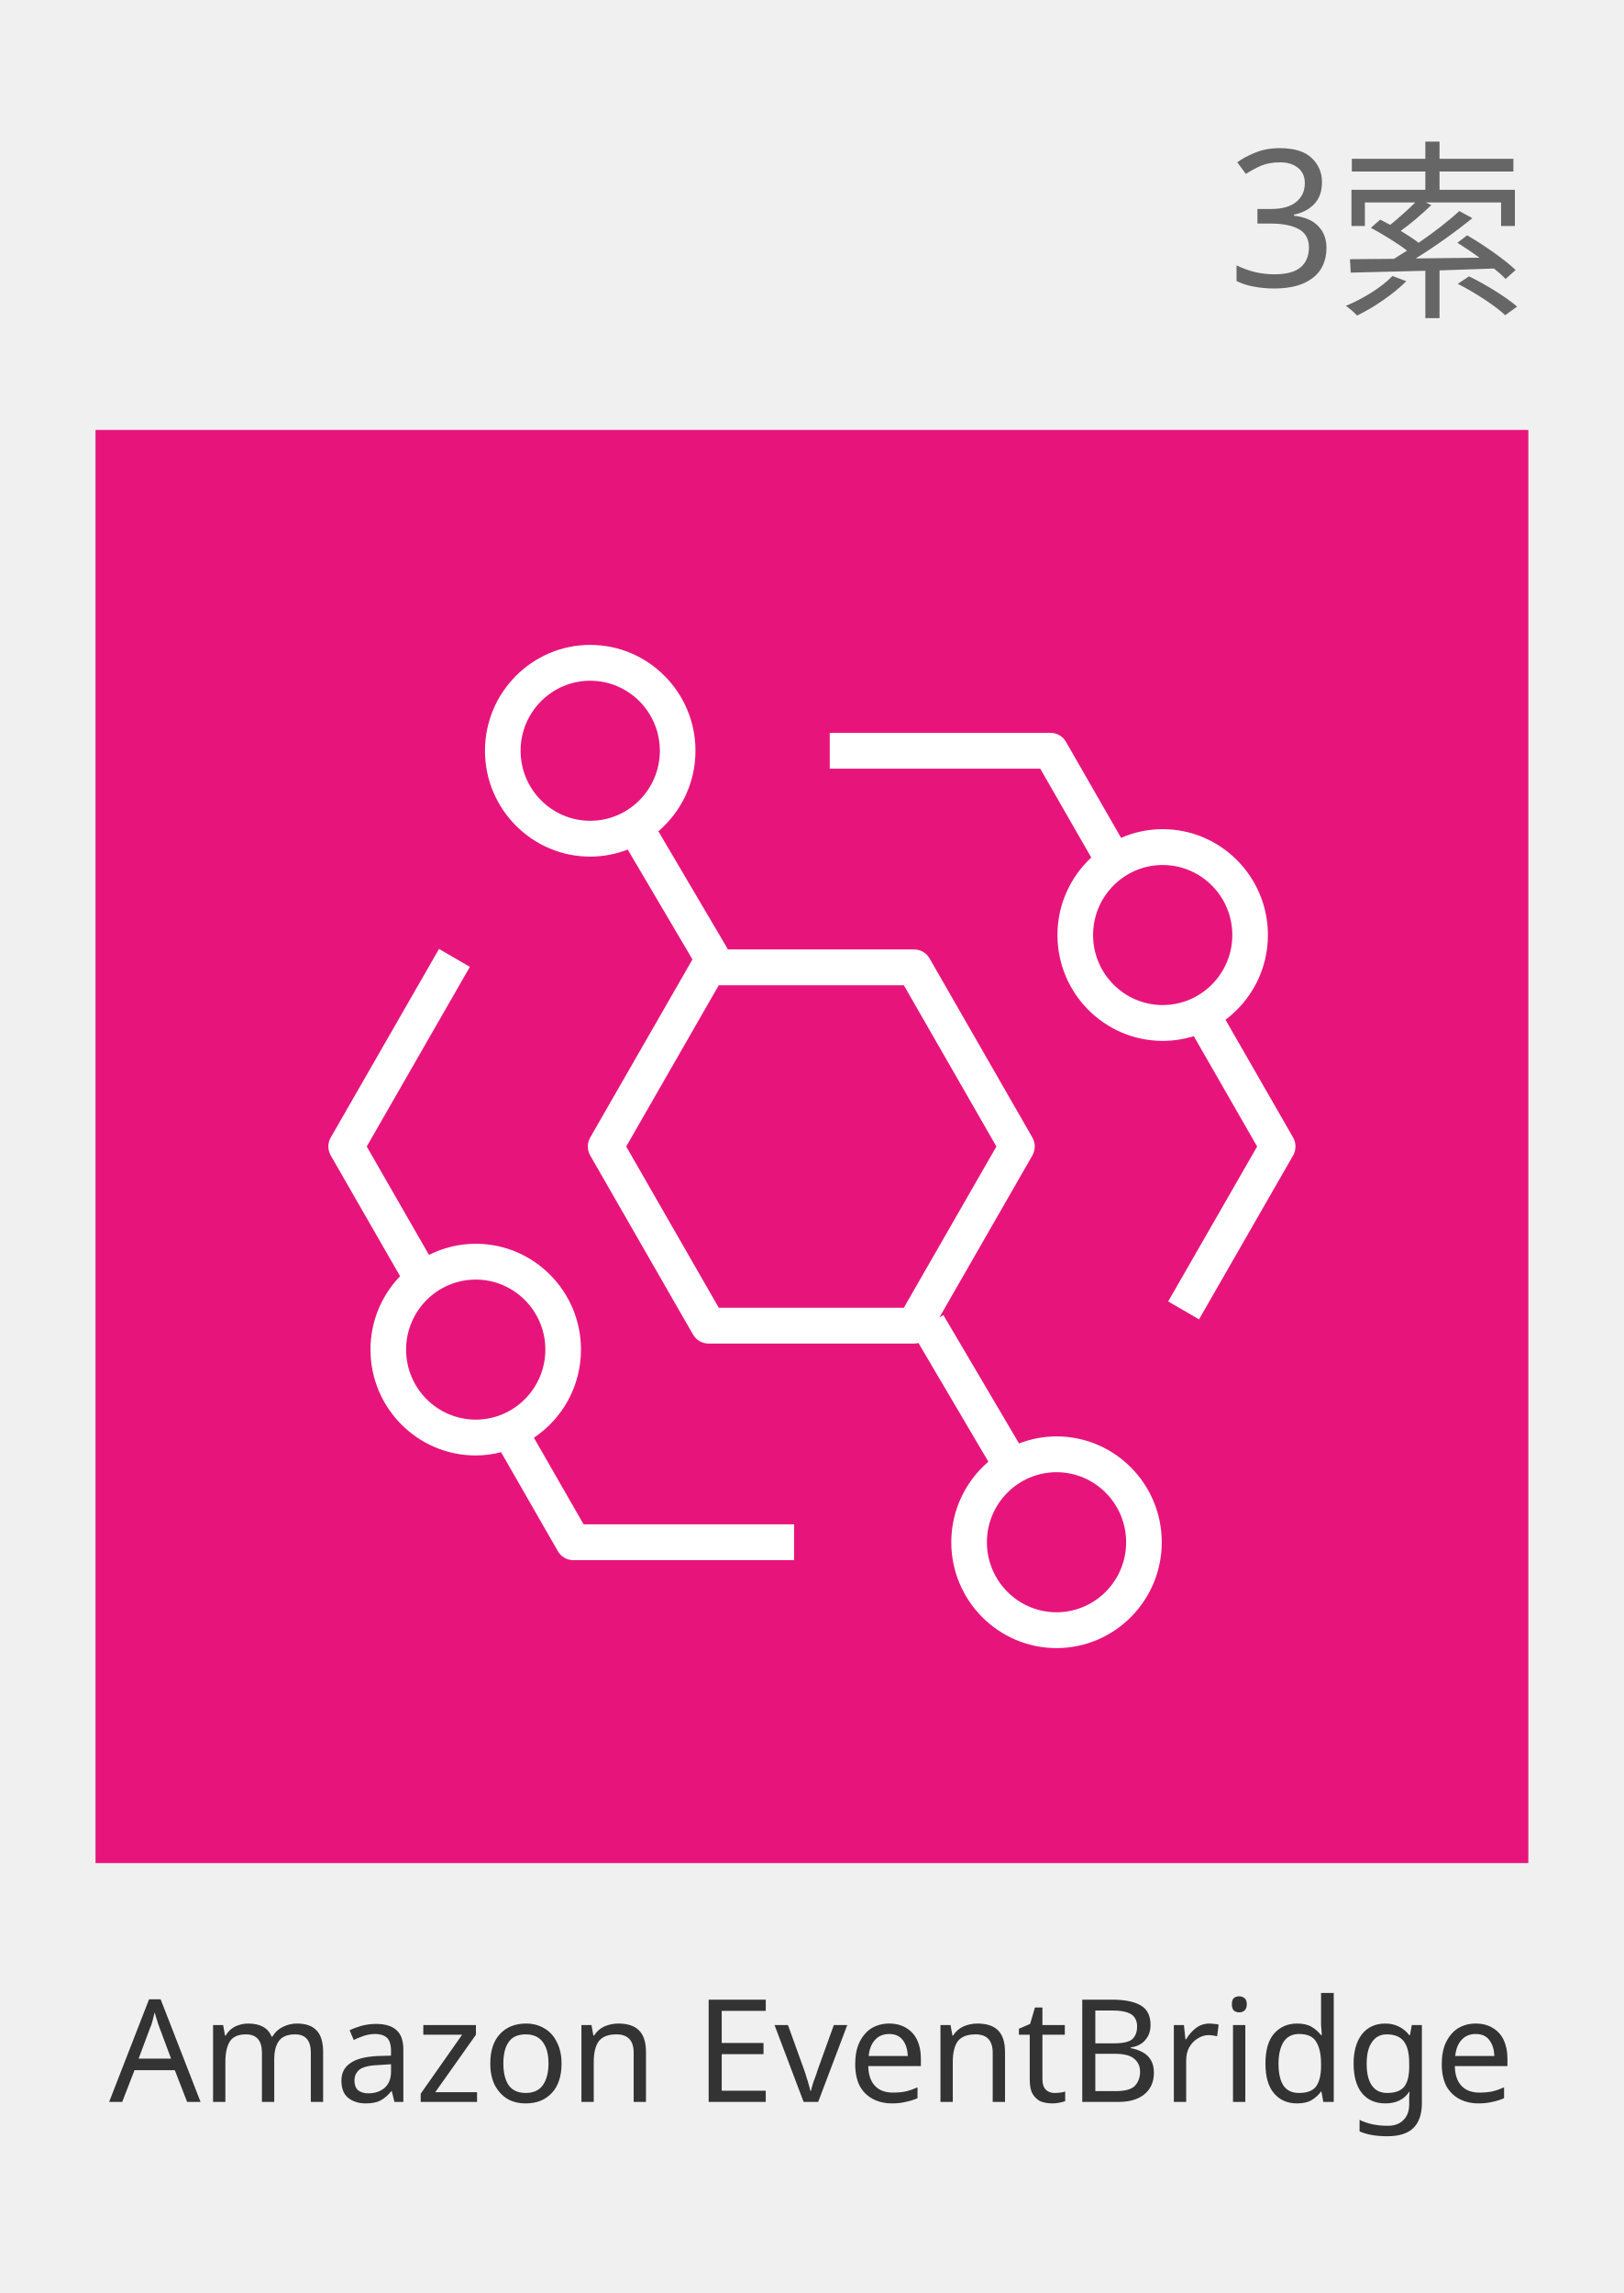
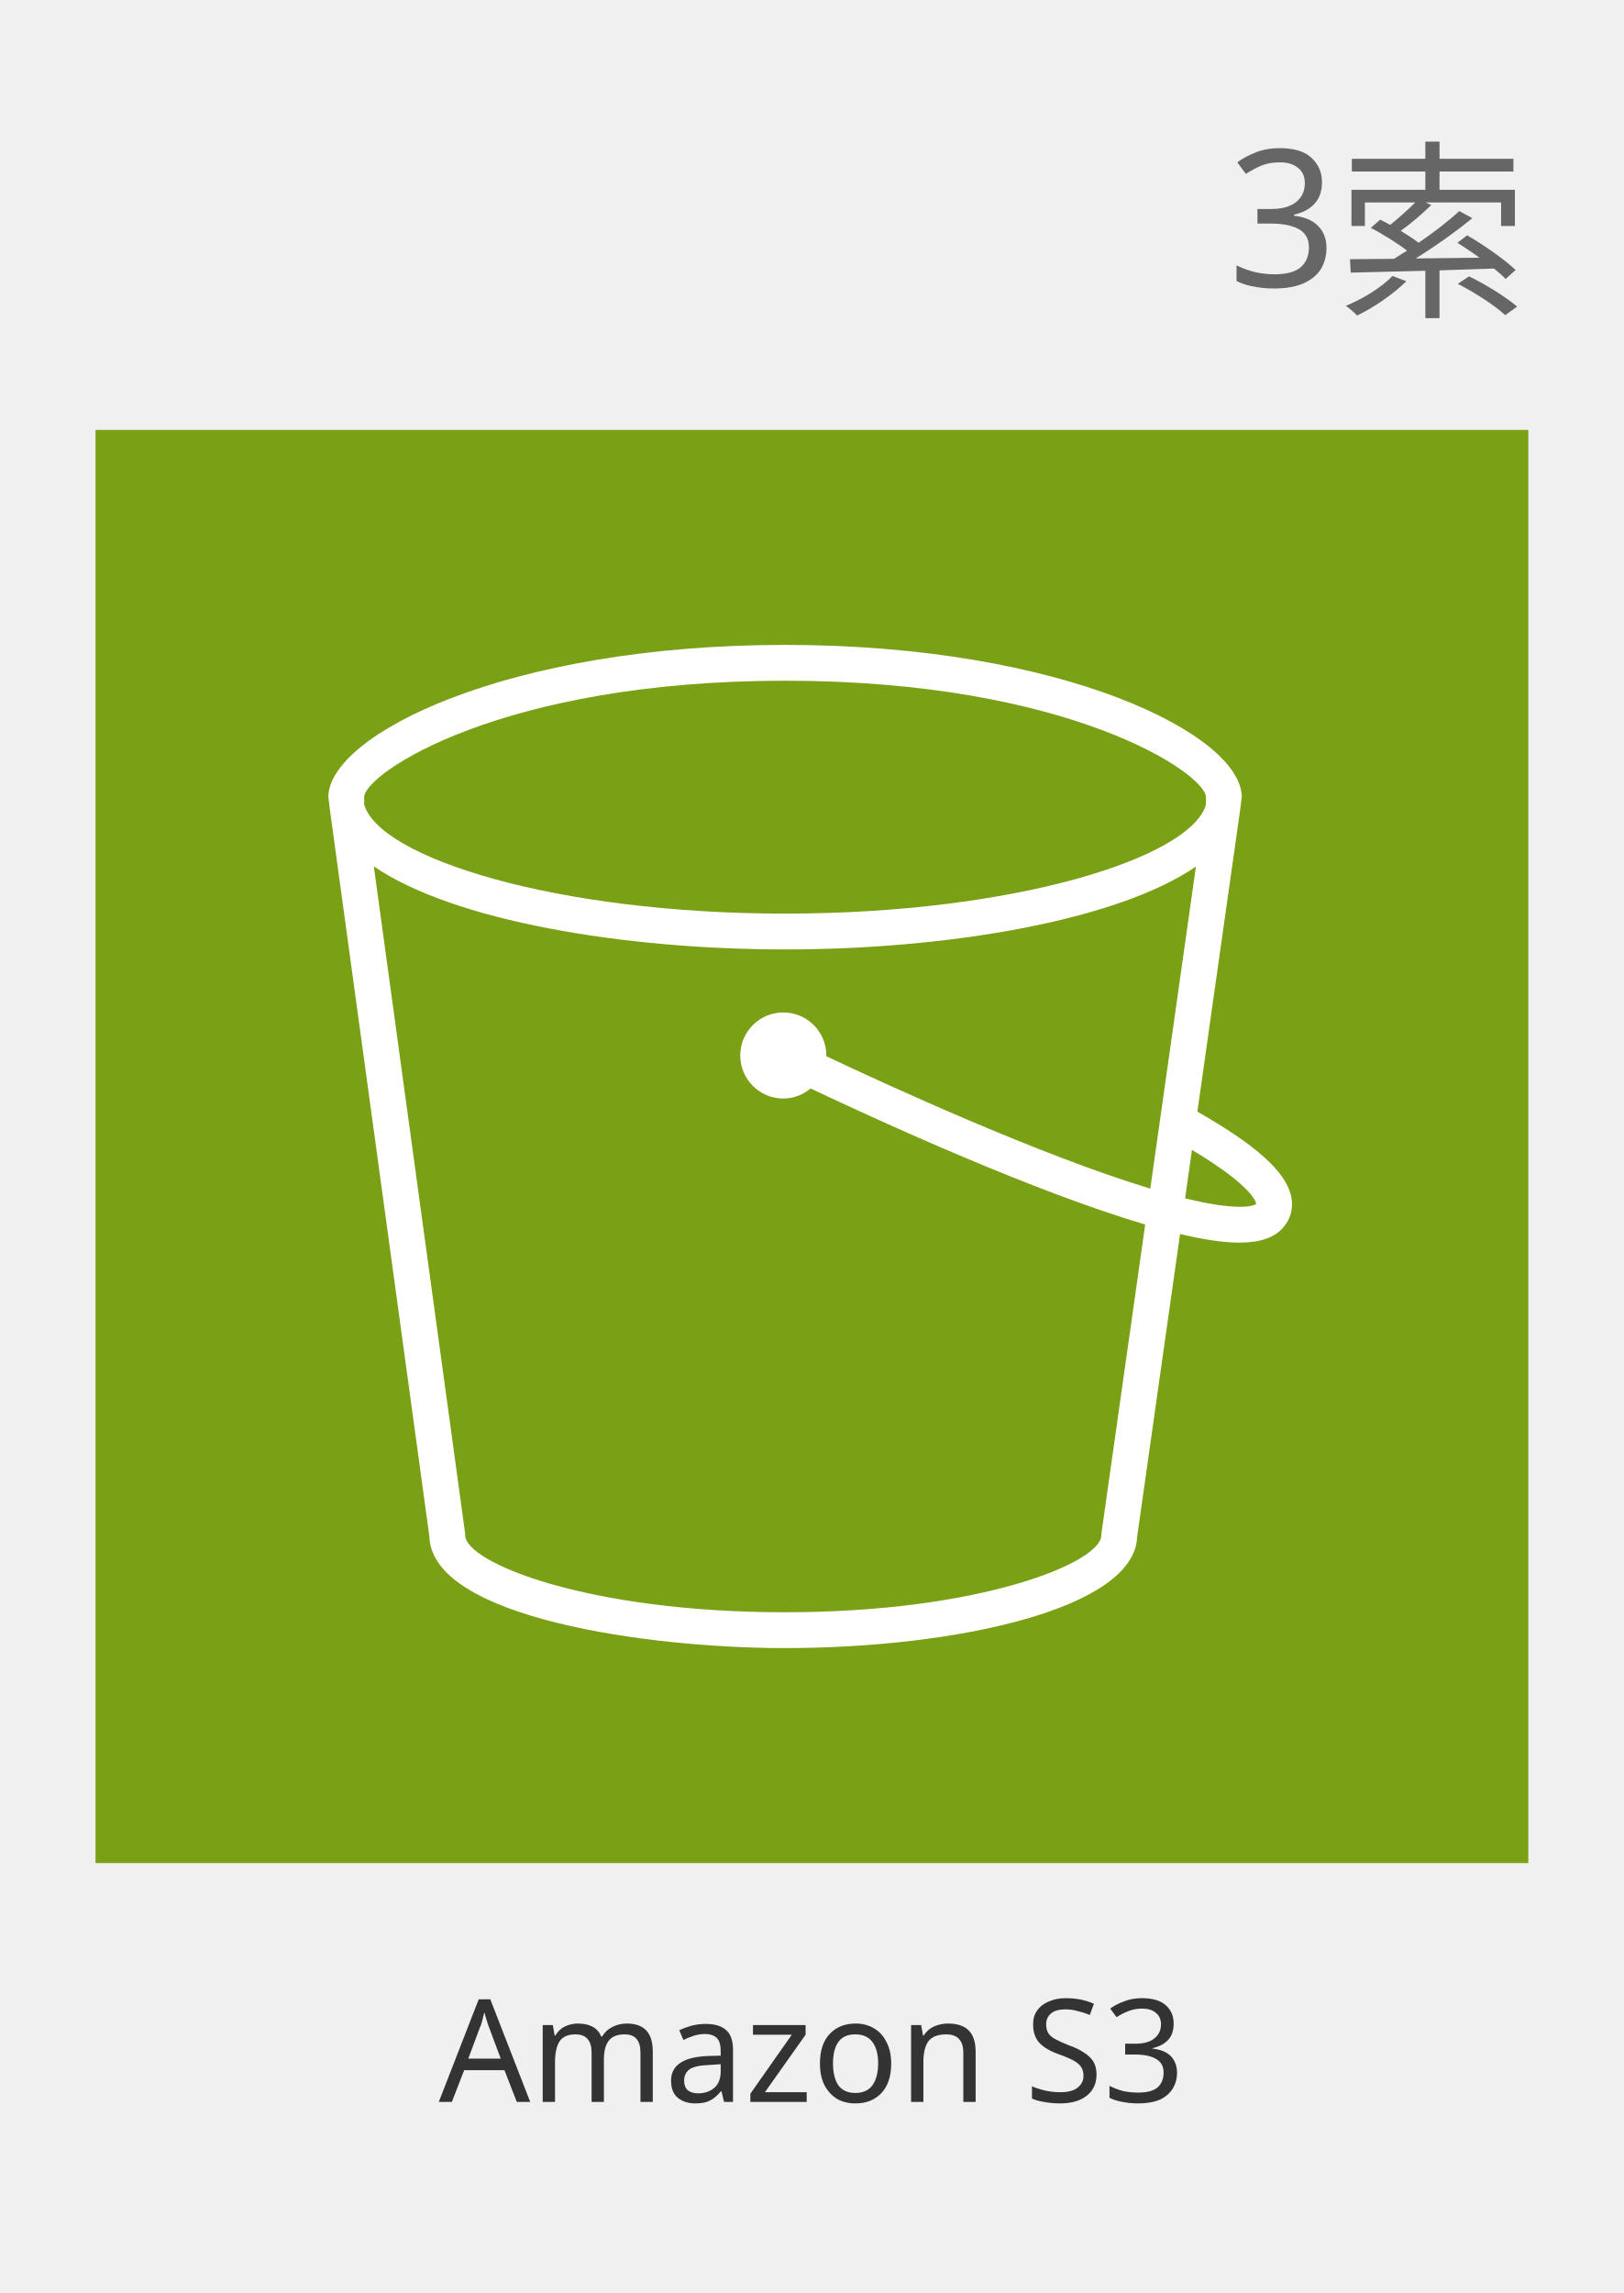
<svg xmlns="http://www.w3.org/2000/svg" width="17mm" height="24mm" viewBox="0 0 68 96">
  <text id="tile-type-placeholder" x="64" y="12" font-family="sans-serif" font-size="8" text-anchor="end" fill="#666666">3索</text>
  <g id="icon-placeholder" transform="translate(4, 18)">
    <g transform="translate(0.00, 0.00) scale(0.75)">
-       <g id="Icon-Architecture/64/Arch_Amazon-EventBridge_64" stroke="none" stroke-width="1" fill="none" fill-rule="evenodd">
-         <g id="Icon-Architecture-BG/64/Application-Integration" fill="#E7157B">
+       <g id="Icon-Architecture/64/Arch_Amazon-Simple-Storage-Service_64" stroke="none" stroke-width="1" fill="none" fill-rule="evenodd">
+         <g id="Icon-Architecture-BG/64/Storage" fill="#7AA116">
          <rect id="Rectangle" x="0" y="0" width="80" height="80" />
        </g>
-         <path d="M53.657,66 C51.514,66 49.77,64.247 49.77,62.091 C49.77,59.935 51.514,58.182 53.657,58.182 C55.8,58.182 57.544,59.935 57.544,62.091 C57.544,64.247 55.8,66 53.657,66 L53.657,66 Z M45.133,49 L34.798,49 L29.63,40 L34.798,31 L45.133,31 L50.3,40 L45.133,49 Z M27.621,21.818 C25.478,21.818 23.734,20.065 23.734,17.909 C23.734,15.753 25.478,14 27.621,14 C29.765,14 31.509,15.753 31.509,17.909 C31.509,20.065 29.765,21.818 27.621,21.818 L27.621,21.818 Z M53.657,56.182 C52.919,56.182 52.215,56.325 51.564,56.576 L47.34,49.41 L47.117,49.543 L52.309,40.5 C52.486,40.19 52.486,39.81 52.309,39.5 L46.568,29.5 C46.39,29.19 46.061,29 45.706,29 L35.258,29 L35.299,28.976 L31.427,22.404 C32.692,21.32 33.498,19.708 33.498,17.909 C33.498,14.651 30.862,12 27.621,12 C24.381,12 21.745,14.651 21.745,17.909 C21.745,21.167 24.381,23.818 27.621,23.818 C28.36,23.818 29.064,23.675 29.715,23.424 L33.33,29.557 L27.62,39.5 C27.443,39.81 27.443,40.19 27.62,40.5 L33.363,50.5 C33.541,50.81 33.869,51 34.224,51 L45.706,51 C45.789,51 45.87,50.987 45.947,50.968 L49.852,57.596 C48.586,58.68 47.781,60.292 47.781,62.091 C47.781,65.349 50.416,68 53.657,68 C56.898,68 59.533,65.349 59.533,62.091 C59.533,58.833 56.898,56.182 53.657,56.182 L53.657,56.182 Z M59.584,32.104 C57.441,32.104 55.698,30.351 55.698,28.195 C55.698,26.039 57.441,24.286 59.584,24.286 C61.727,24.286 63.472,26.039 63.472,28.195 C63.472,30.351 61.727,32.104 59.584,32.104 L59.584,32.104 Z M66.867,39.5 L63.092,32.925 C64.527,31.846 65.46,30.13 65.46,28.195 C65.46,24.937 62.825,22.286 59.584,22.286 C58.76,22.286 57.974,22.459 57.261,22.77 L54.184,17.409 C54.007,17.1 53.678,16.909 53.323,16.909 L40.995,16.909 L40.995,18.909 L52.749,18.909 L55.596,23.869 C54.438,24.949 53.709,26.486 53.709,28.195 C53.709,31.453 56.345,34.104 59.584,34.104 C60.188,34.104 60.772,34.011 61.321,33.84 L64.858,40 L59.892,48.648 L61.614,49.648 L66.867,40.5 C67.044,40.19 67.044,39.81 66.867,39.5 L66.867,39.5 Z M21.229,55.247 C19.085,55.247 17.341,53.493 17.341,51.338 C17.341,49.182 19.085,47.429 21.229,47.429 C23.372,47.429 25.116,49.182 25.116,51.338 C25.116,53.493 23.372,55.247 21.229,55.247 L21.229,55.247 Z M24.477,56.258 C26.059,55.198 27.105,53.389 27.105,51.338 C27.105,48.08 24.469,45.429 21.229,45.429 C20.29,45.429 19.406,45.657 18.619,46.052 L15.143,40 L20.902,29.971 L19.179,28.971 L13.133,39.5 C12.956,39.81 12.956,40.19 13.133,40.5 L17.005,47.24 C15.983,48.304 15.352,49.747 15.352,51.338 C15.352,54.596 17.988,57.247 21.229,57.247 C21.717,57.247 22.19,57.18 22.644,57.066 L25.816,62.591 C25.994,62.9 26.322,63.091 26.677,63.091 L39.006,63.091 L39.006,61.091 L27.251,61.091 L24.477,56.258 Z" id="Amazon-EventBridge_Icon_64_Squid" fill="#FFFFFF" />
+         <g id="Icon-Service/64/Amazon-Simple-Storage-Service_64" transform="translate(12.9999, 11.9996)" fill="#FFFFFF">
+           <path d="M47.836,30.893 L48.22,28.189 C51.761,30.31 51.807,31.186 51.806,31.21 C51.8,31.215 51.196,31.719 47.836,30.893 L47.836,30.893 Z M45.893,30.353 C39.773,28.501 31.25,24.591 27.801,22.961 C27.801,22.947 27.805,22.934 27.805,22.92 C27.805,21.595 26.727,20.517 25.401,20.517 C24.077,20.517 22.999,21.595 22.999,22.92 C22.999,24.245 24.077,25.323 25.401,25.323 C25.983,25.323 26.511,25.106 26.928,24.761 C30.986,26.682 39.443,30.535 45.608,32.355 L43.17,49.561 C43.163,49.608 43.16,49.655 43.16,49.702 C43.16,51.217 36.453,54 25.494,54 C14.419,54 7.641,51.217 7.641,49.702 C7.641,49.656 7.638,49.611 7.632,49.566 L2.538,12.359 C6.947,15.394 16.43,17 25.5,17 C34.556,17 44.023,15.4 48.441,12.374 L45.893,30.353 Z M2,8.478 C2.072,7.162 9.634,2 25.5,2 C41.364,2 48.927,7.161 49,8.478 L49,8.927 C48.13,11.878 38.33,15 25.5,15 C12.648,15 2.843,11.868 2,8.913 L2,8.478 Z M51,8.5 C51,5.035 41.066,0 25.5,0 C9.934,0 0,5.035 0,8.5 L0.094,9.254 L5.642,49.778 C5.775,54.31 17.861,56 25.494,56 C34.966,56 45.029,53.822 45.159,49.781 L47.555,32.884 C48.888,33.203 49.985,33.366 50.866,33.366 C52.049,33.366 52.849,33.077 53.334,32.499 C53.732,32.025 53.884,31.451 53.77,30.84 C53.511,29.456 51.868,27.964 48.522,26.055 L50.898,9.293 L51,8.5 Z" id="Amazon-Simple-Storage-Service-Icon_64_Squid" />
+         </g>
      </g>
    </g>
  </g>
-   <text id="service-name-placeholder" x="34" y="88" font-family="sans-serif" font-size="6" text-anchor="middle" fill="#333333">Amazon EventBridge</text>
+   <text id="service-name-placeholder" x="34" y="88" font-family="sans-serif" font-size="6" text-anchor="middle" fill="#333333">Amazon S3</text>
</svg>
